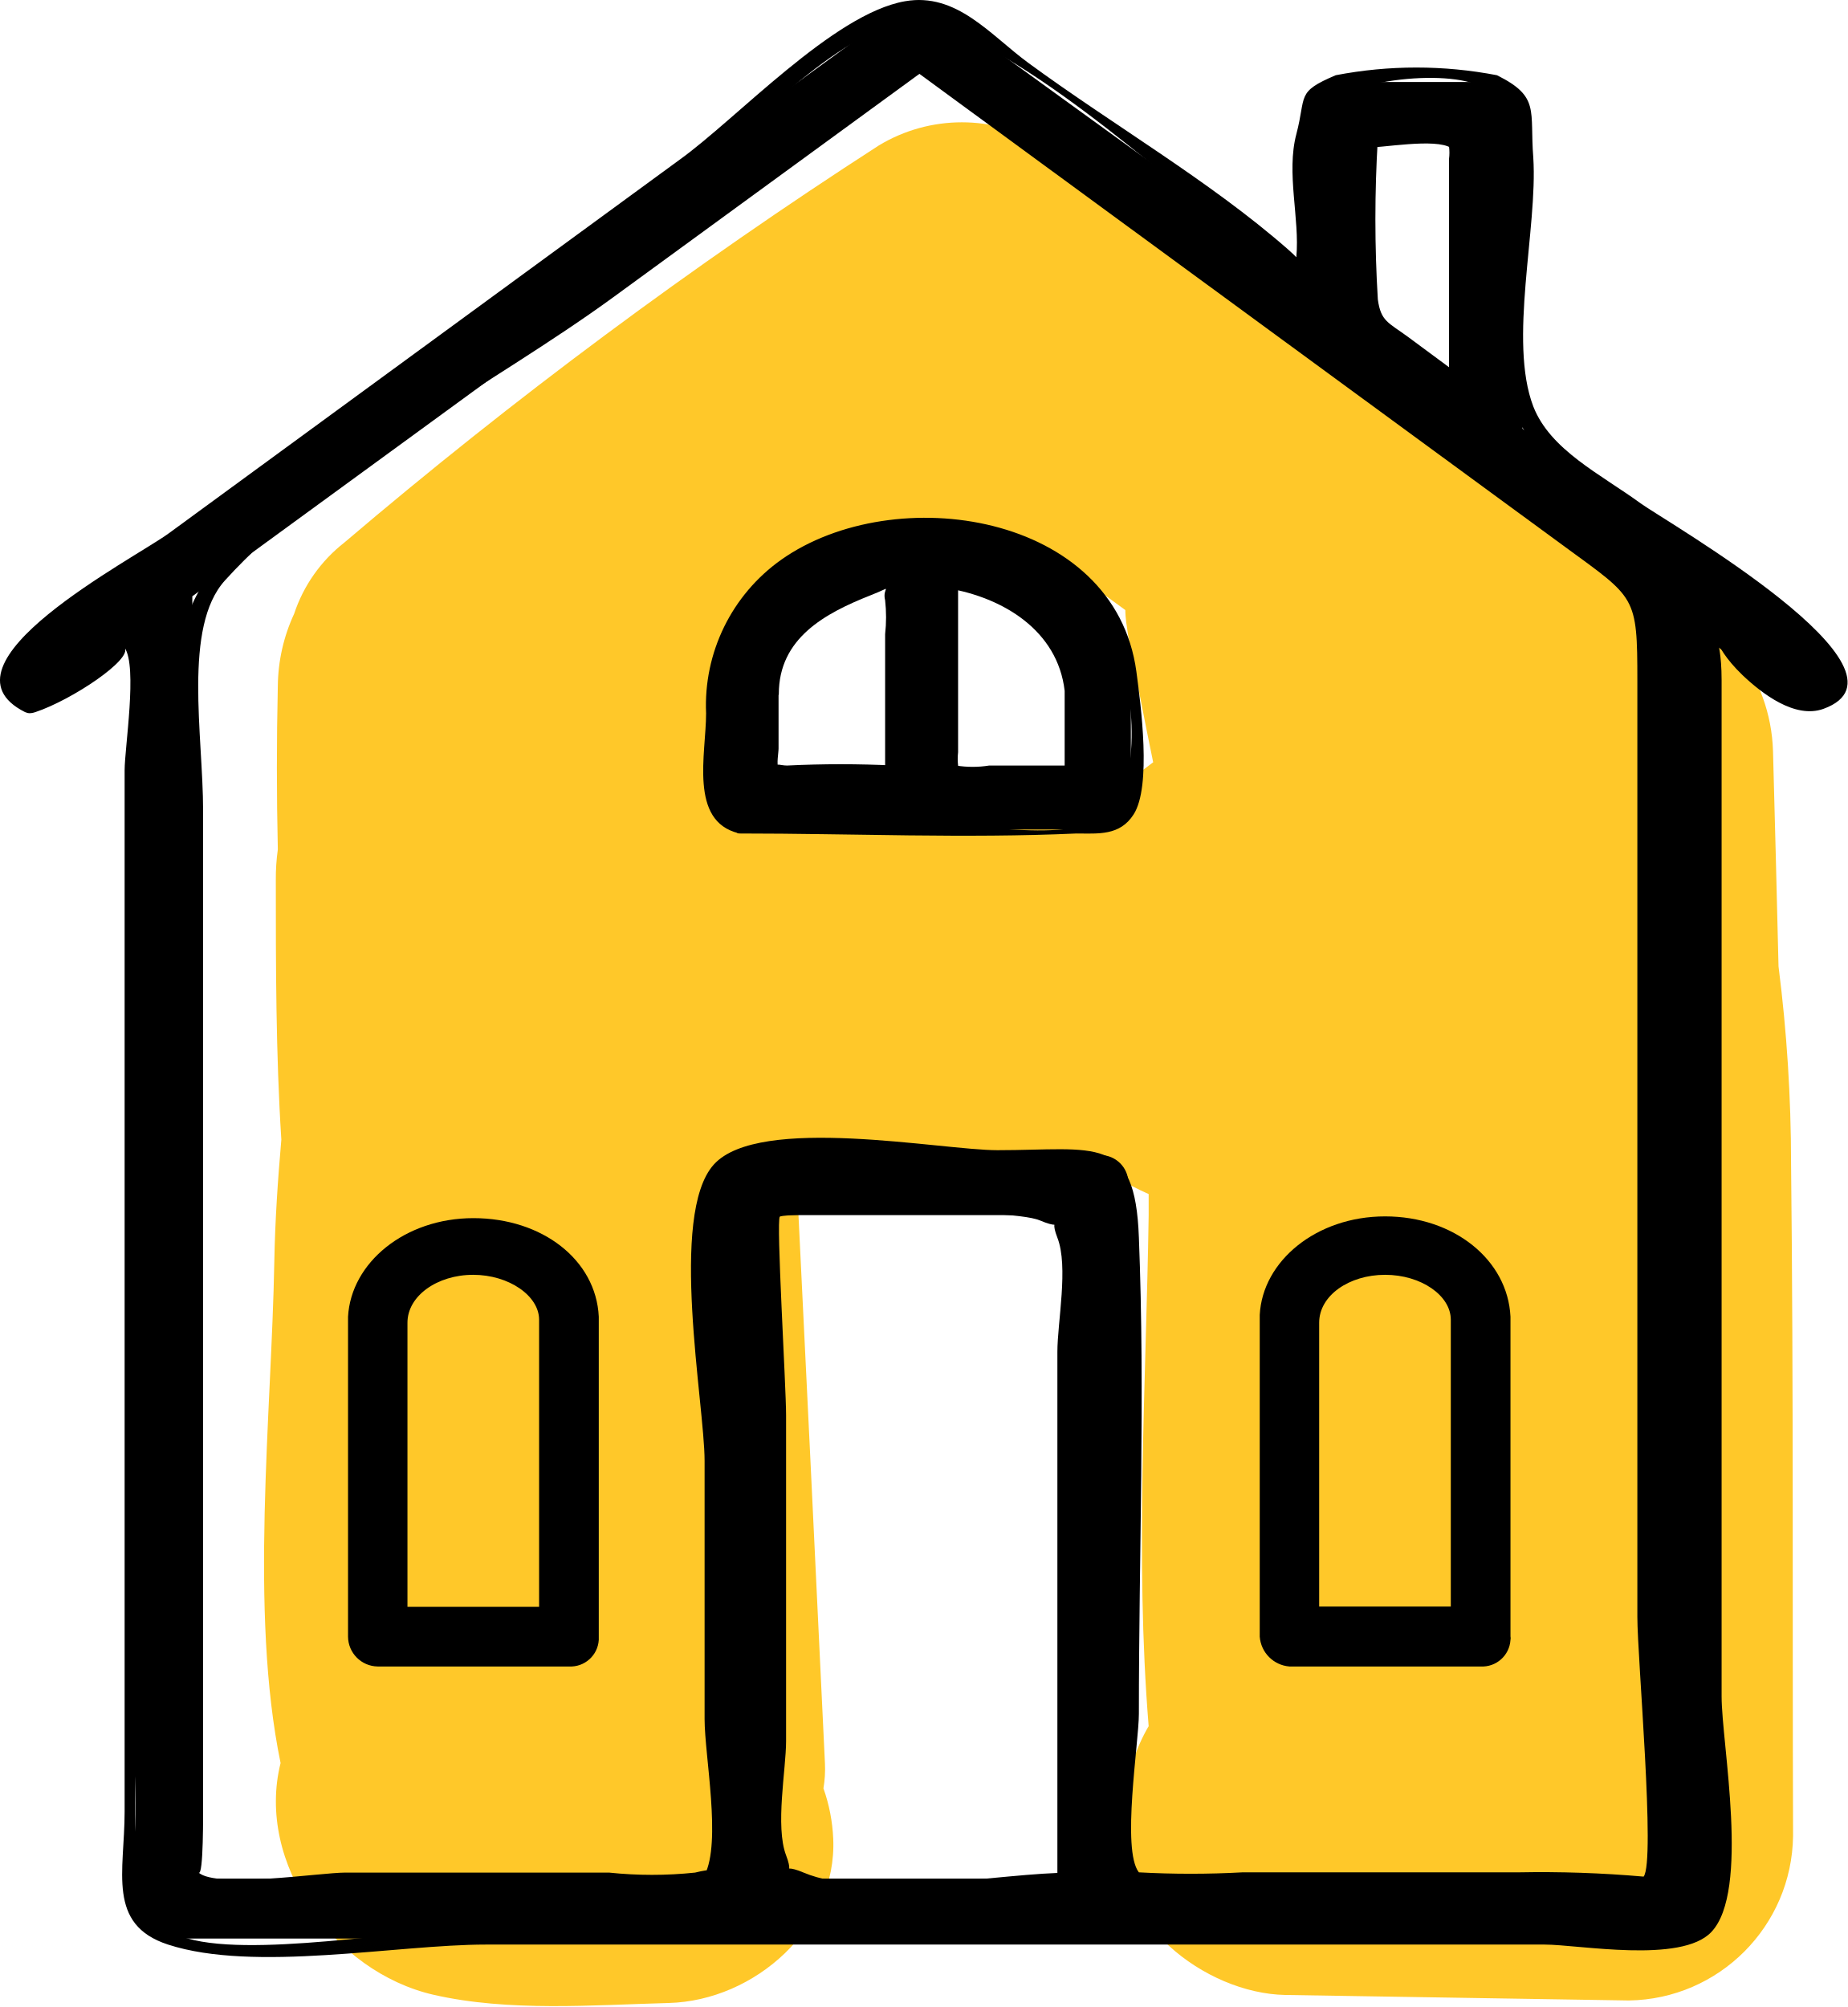
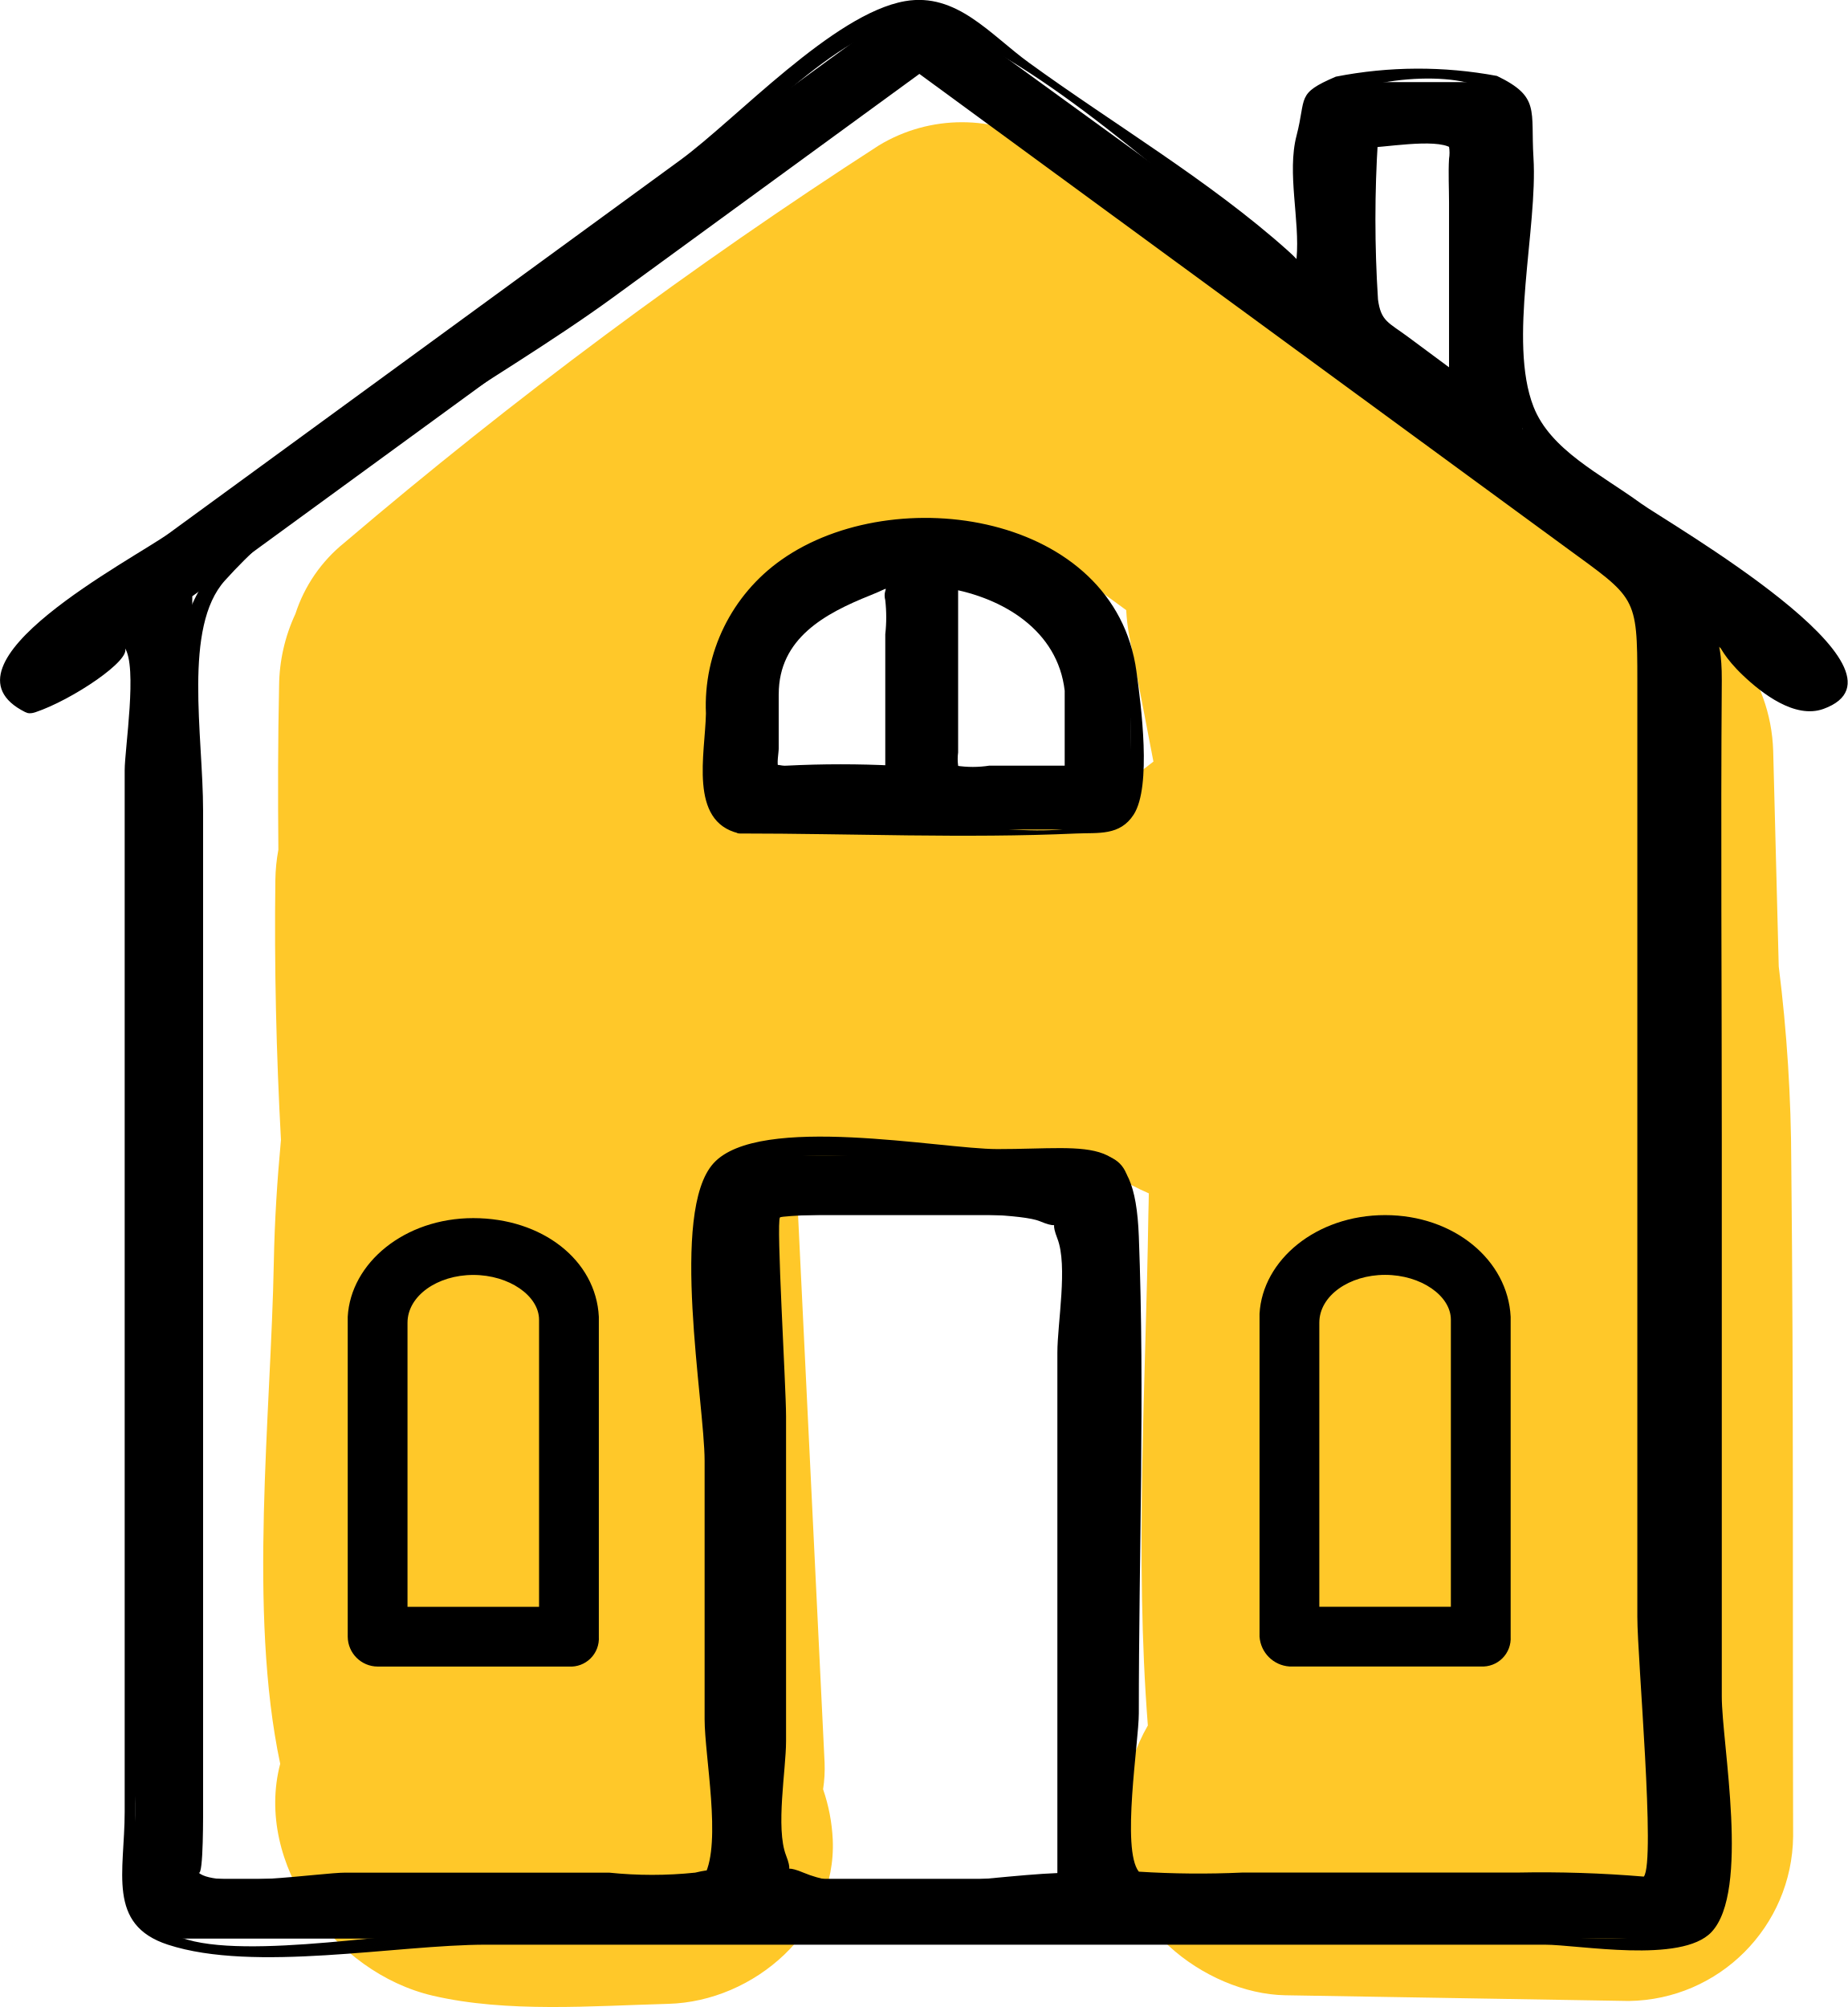
- <svg xmlns="http://www.w3.org/2000/svg" id="Layer_1" data-name="Layer 1" viewBox="0 0 73.68 80.04">
-   <defs>
-     <style>.cls-1{fill:#ffc829;}</style>
-   </defs>
-   <g id="Group_274" data-name="Group 274">
-     <path id="Path_830" data-name="Path 830" class="cls-1" d="M71.43,46.38a62.29,62.29,0,0,0-.5-7.84c-.07-2.86-.14-5.73-.22-8.59a6.88,6.88,0,0,0-4.94-6.39,5.81,5.81,0,0,0-2.13-1.08,21.22,21.22,0,0,0-3.7-3.32C53.86,14.68,47.76,10.25,41.67,5.8a6.4,6.4,0,0,0-6.62,0A200.86,200.86,0,0,0,13.73,21.64a6,6,0,0,0-2,2.84,7,7,0,0,0-.65,2.87c-.05,2.18-.05,4.36,0,6.53A8.27,8.27,0,0,0,11,35.09c0,3.46,0,6.91.22,10.36-.14,1.61-.25,3.22-.28,4.86-.11,6.13-1,13.94.25,20-1,4,2.14,8.33,6.09,9.24,3,.69,6.38.41,9.39.33,3.43-.09,6.72-3,6.56-6.56a6.89,6.89,0,0,0-.39-2,4.63,4.63,0,0,0,.06-1q-.57-12-1.16-24l1.27,0L41.58,46l1.67.07a11.73,11.73,0,0,0,2.56,1.55c0,.28,0,.56,0,.84-.1,6.71-.55,13.67,0,20.38a6.82,6.82,0,0,0-.9,2.74L44.7,73c-.43,3.57,3.35,6.5,6.56,6.56l13.7.22a6.65,6.65,0,0,0,6.55-6.56C71.48,64.28,71.53,55.33,71.43,46.38ZM44.89,31.23a6.79,6.79,0,0,0-1.18,1.63l-.85,0q-6.3-.31-12.61-.28c.11-2.05.51-4.34.62-5.38a4.88,4.88,0,0,0-.38-2.3C31.72,24,33,23.1,34.22,22.2a7.16,7.16,0,0,0,2.31-.08,8.46,8.46,0,0,1,1.67,0A5.26,5.26,0,0,0,41,21.5l3.88,2.83c0,.33.06.65.11,1,.33,1.69.65,3.38,1,5.07Z" transform="translate(0 0)" />
-     <g id="Group_271" data-name="Group 271">
-       <path id="Path_831" data-name="Path 831" d="M1.35,28.19A1.76,1.76,0,0,0,2.06,28L5.4,25.57V76.11a1.13,1.13,0,0,0,1.06,1.2H67a1.14,1.14,0,0,0,1.19-1.06V25.57L71.57,28A1.19,1.19,0,1,0,73,26L60.72,17.1V4.47a1.13,1.13,0,0,0-1.06-1.2H53.33a1.13,1.13,0,0,0-1.19,1.06.33.33,0,0,0,0,.14V11L37.35.29a1.08,1.08,0,0,0-1.43,0L.63,26A1.29,1.29,0,0,0,.4,27.71,1.48,1.48,0,0,0,1.35,28.19ZM42.6,74.92H30.92V48.46H42.6ZM54.52,5.66h3.7v9.77l-3.7-2.74ZM36.76,2.56l29,21.22V74.92H45V47.26a1.12,1.12,0,0,0-1-1.19H29.72a1.13,1.13,0,0,0-1.19,1.06V74.92H7.67V23.78Z" transform="translate(0 0)" />
-       <g id="Group_270" data-name="Group 270">
-         <path id="Path_832" data-name="Path 832" d="M1.41,28.4c1.47-.49,3.88-2.11,3.56-2.57.52.75,0,4,0,4.89V72.26c0,2.37-.72,4.49,1.73,5.29,3.44,1.12,9.11,0,12.68,0H61.6c1.36,0,5.45.77,6.65-.5,1.55-1.63.41-7.5.41-9.4V45.43c0-6.1,0-12.2,0-18.3,0-2.16-.61-1.59.84-.2.76.72,2.08,1.75,3.22,1.34,4.13-1.5-6.27-7.46-7.28-8.19-1.62-1.18-3.61-2.13-4.29-3.87-1-2.61.18-7.11,0-9.92C61,4.4,61.43,3.86,59.7,3a17,17,0,0,0-6.43,0c-1.6.68-1.16.8-1.57,2.35s.14,3.37,0,4.9c-.06.67,1,.86-.35-.32C48.24,7.21,44.41,5,41,2.5,39.48,1.38,38.15-.31,36.09.05c-2.86.5-6.72,4.7-9,6.33L6.73,21.27C5.35,22.28-2.8,26.49,1,28.4c.25.12,1-.24.68-.42-2.94-1.47,8.08-8.28,9-9L28.64,5.93c2.6-1.9,6.2-6.16,9.25-4.79,4.87,2.2,9.5,6.9,13.85,10,.22.16.83.05.83-.28,0-1.54-.71-5,0-6.34s5.19-1.81,6.52-1.05c3.3,1.88.27,9.54,1.2,12.62.78,2.56,3.87,3.92,6.18,5.6,1.14.83,4.76,2.57,5.39,3.93,1.44,3.14-1.79.75-3.22-.27-.22-.16-.83,0-.83.28V69.62c0,1.52.59,4.6,0,6-1,2.53-5.54,1.4-8.13,1.4H17.8c-2.28,0-9,1.24-11,0-2.42-1.49-1-9.5-1-11.78V25.45c0-.25-.61-.07-.7,0A16.79,16.79,0,0,1,1.29,28C.79,28.15.89,28.58,1.41,28.4Z" transform="translate(0 0)" />
-         <path id="Path_833" data-name="Path 833" d="M42.77,74.68c-2.9,0-8.11,1.1-10.72,0-1.21-.51-.26.46-.7-.69s0-3.43,0-4.55v-13c0-1.16-.4-7.77-.25-7.92s9.09-.39,10.37.15.25-.46.7.69,0,3.38,0,4.55V75c0,.27.86.1.86-.23V48.34c0-.1-.2-.13-.26-.13H31.08c-.21,0-.6.1-.6.36V75c0,.1.2.13.27.13H42.43C42.75,75.17,43.35,74.68,42.77,74.68Z" transform="translate(0 0)" />
-         <path id="Path_834" data-name="Path 834" d="M54.35,5.9c.79,0,2.89-.4,3.52,0,.34.22-.18-.3-.08-.05a1.93,1.93,0,0,1,0,.48c0,.58,0,1.17,0,1.75v7.47l.83-.29-2.46-1.82c-.79-.58-1.09-.62-1.21-1.5a52.56,52.56,0,0,1,0-6.4c0-.26-.86-.1-.86.24V8.52a17.88,17.88,0,0,0,0,3.87c.34,1.35,2.58,2.37,3.73,3.21.21.17.83.05.83-.28V5.54c0-.1-.2-.13-.26-.13h-3.7C54.37,5.42,53.77,5.9,54.35,5.9Z" transform="translate(0 0)" />
-         <path id="Path_835" data-name="Path 835" d="M36.36,2.72l26.07,19.1c2.8,2.05,2.87,1.93,2.87,5.33V64.48c0,1.66.73,9.75.25,10.36a46.88,46.88,0,0,0-5-.17h-11a37.94,37.94,0,0,1-4.13,0c-.7-.89,0-5.17,0-6.32,0-6.32.25-12.7,0-19-.15-4.14-1.71-3.48-5.64-3.48-2.25,0-9.5-1.43-11.31.57S28.1,56,28.1,58.26v10.3c0,1.46.68,4.91,0,6.22-.12.22,1-.44-.38-.1a16.39,16.39,0,0,1-3.43,0H13.77c-1,0-5.12.64-5.85,0,.2.17.18-2.44.18-2.84V32.33c0-3-.81-7.32.87-9.18,4-4.42,10.68-7.79,15.48-11.29L37.1,2.63c.39-.29-.47-.3-.69-.14L16.3,17.16c-3.42,2.5-8.94,4.4-9.06,8.87-.45,16.31,0,32.69,0,49,0,.1.2.13.26.13H28.37c.21,0,.6-.1.6-.36V55.76c0-2-.85-6.31,0-8.2,1-2.29,5.91-1.25,8.2-1.25s6.3-.93,7.38,1.33c.89,1.86,0,6.31,0,8.35V75c0,.1.2.13.27.13H65.56c.21,0,.6-.1.6-.36V26.33c0-1.6.11-2.07-.65-3.17-1.78-2.58-6.72-4.93-9.22-6.76l-19.13-14C36.91,2.21,36.12,2.56,36.36,2.72Z" transform="translate(0 0)" />
+ <svg xmlns="http://www.w3.org/2000/svg" width="73.683" height="80.035" viewBox="0 0 73.683 80.035">
+   <g id="Group_274" data-name="Group 274" transform="translate(-19.268 -17.255)">
+     <g id="Layer_2" data-name="Layer 2" transform="translate(29.766 22.127)">
+       <path id="Path_830" data-name="Path 830" d="M88.171,62.849a64.239,64.239,0,0,0-.5-7.841q-.111-4.294-.221-8.589a6.862,6.862,0,0,0-4.94-6.385,5.629,5.629,0,0,0-2.132-1.081,21.291,21.291,0,0,0-3.7-3.325C70.6,31.15,64.5,26.719,58.408,22.265a6.4,6.4,0,0,0-6.619,0,200.694,200.694,0,0,0-21.32,15.848,6.019,6.019,0,0,0-1.952,2.836,6.932,6.932,0,0,0-.65,2.867c-.048,2.179-.049,4.359-.029,6.538a7.182,7.182,0,0,0-.12,1.206c-.045,3.462.036,6.913.223,10.364-.149,1.607-.253,3.22-.284,4.853-.113,6.135-1.032,13.947.254,20.029-1.037,3.96,2.135,8.33,6.09,9.248,2.96.688,6.372.405,9.388.324,3.426-.092,6.719-2.951,6.557-6.557a7.193,7.193,0,0,0-.385-2,5.53,5.53,0,0,0,.06-1.055q-.583-12.023-1.165-24.044c.432-.024.857-.044,1.272-.055l8.591-.23c.557.025,1.114.041,1.671.069a11.451,11.451,0,0,0,2.56,1.552c0,.28-.014.56-.018.842-.1,6.712-.546,13.67-.02,20.377a7.038,7.038,0,0,0-.9,2.743l-.175,1.459c-.427,3.566,3.351,6.5,6.557,6.557l13.7.228A6.644,6.644,0,0,0,88.245,89.7C88.221,80.754,88.266,71.8,88.171,62.849ZM61.626,47.7a6.58,6.58,0,0,0-1.177,1.629c-.287.019-.559.025-.85.046-4.2-.21-8.4-.293-12.612-.274.107-2.057.507-4.341.622-5.384a4.867,4.867,0,0,0-.383-2.3q1.847-1.4,3.73-2.744a7.345,7.345,0,0,0,2.315-.085,9.414,9.414,0,0,1,1.669.036,5.269,5.269,0,0,0,2.829-.658L61.649,40.8a7.5,7.5,0,0,0,.112.97q.485,2.534.973,5.069Z" transform="translate(-27.235 -21.341)" fill="#ffc829" />
+     </g>
+     <g id="Layer_1" data-name="Layer 1" transform="translate(19.268 17.255)">
+       <g id="Group_271" data-name="Group 271">
+         <path id="Path_831" data-name="Path 831" d="M20.587,45.44A1.694,1.694,0,0,0,21.3,45.2l3.338-2.384V93.366a1.126,1.126,0,0,0,1.192,1.192H86.277a1.126,1.126,0,0,0,1.192-1.192V42.818L90.807,45.2a1.192,1.192,0,0,0,1.431-1.908l-12.28-8.941V21.716a1.126,1.126,0,0,0-1.192-1.192h-6.2a1.126,1.126,0,0,0-1.192,1.192v6.557L56.591,17.543a1.088,1.088,0,0,0-1.431,0L19.872,43.294a1.282,1.282,0,0,0-.238,1.669A1.472,1.472,0,0,0,20.587,45.44Zm41.25,46.734H50.154V65.708H61.837ZM73.759,22.908h3.7v9.776l-3.7-2.742ZM56,19.808l28.97,21.221V92.174H64.221V64.515a1.126,1.126,0,0,0-1.192-1.192H48.961a1.126,1.126,0,0,0-1.192,1.192V92.174H26.906V41.029Z" transform="translate(-19.238 -17.251)" />
+         <g id="Group_270" data-name="Group 270">
+           <path id="Path_832" data-name="Path 832" d="M20.675,45.659c1.472-.491,3.887-2.113,3.565-2.576.521.752,0,4.034,0,4.892V89.519c0,2.366-.721,4.49,1.724,5.286,3.439,1.122,9.11,0,12.688,0H80.871c1.354,0,5.446.765,6.646-.5,1.547-1.632.414-7.5.414-9.4V62.686c0-6.1-.044-12.2,0-18.3.015-2.159-.616-1.588.837-.206.758.722,2.08,1.756,3.217,1.345,4.135-1.5-6.269-7.461-7.272-8.19-1.62-1.18-3.617-2.135-4.292-3.866-1.017-2.612.175-7.11,0-9.929-.117-1.89.277-2.421-1.456-3.257a17.083,17.083,0,0,0-6.425.029c-1.6.684-1.165.807-1.567,2.35-.389,1.488.139,3.376,0,4.9-.062.677.964.86-.353-.317-3.114-2.783-6.943-5.039-10.323-7.493-1.544-1.121-2.88-2.809-4.938-2.451-2.86.5-6.722,4.7-8.962,6.338L26,38.527c-1.381,1.007-9.537,5.219-5.725,7.126.249.124,1.042-.24.687-.417-2.945-1.472,8.075-8.28,9.012-8.964l17.939-13.09c2.6-1.9,6.193-6.161,9.247-4.785,4.87,2.2,9.5,6.9,13.846,10.049.219.16.832.05.832-.284,0-1.537-.709-5.029,0-6.332.784-1.44,5.194-1.819,6.525-1.059,3.293,1.881.265,9.546,1.2,12.625.774,2.56,3.861,3.919,6.171,5.6,1.141.832,4.766,2.568,5.393,3.928,1.445,3.139-1.787.753-3.221-.271-.221-.159-.832-.051-.832.284V86.873c0,1.519.594,4.605,0,6.046-1.042,2.524-5.539,1.4-8.13,1.4H37.066c-2.278,0-9,1.24-11,0-2.414-1.491-.96-9.5-.96-11.785V42.706c0-.254-.609-.075-.7-.011A16.423,16.423,0,0,1,20.56,45.23C20.06,45.4,20.158,45.831,20.675,45.659Z" transform="translate(-19.268 -17.255)" />
+           <path id="Path_833" data-name="Path 833" d="M57.121,84.163c-2.9,0-8.107,1.1-10.72,0-1.211-.509-.253.455-.7-.69-.422-1.084,0-3.425,0-4.552V65.954c0-1.165-.4-7.767-.242-7.924.136-.132,9.086-.383,10.362.153,1.185.5.252-.457.7.69.423,1.084,0,3.382,0,4.552v21.1c0,.263.863.1.863-.231V57.824c0-.1-.2-.128-.263-.128H45.438c-.21,0-.6.093-.6.359V84.521c0,.1.2.128.263.128H56.785C57.108,84.649,57.7,84.163,57.121,84.163Z" transform="translate(-14.354 -9.483)" />
+           <path id="Path_834" data-name="Path 834" d="M64.922,22.283c.788,0,2.885-.4,3.516,0,.339.216-.181-.3-.083-.049a1.476,1.476,0,0,1,0,.48c-.033.578,0,1.171,0,1.75v7.467l.832-.284-2.454-1.82c-.792-.588-1.093-.626-1.211-1.5a49.84,49.84,0,0,1,0-6.4c0-.263-.863-.1-.863.231V24.9a17.763,17.763,0,0,0,0,3.875c.336,1.344,2.582,2.364,3.727,3.212.218.163.832.048.832-.284V21.924c0-.1-.2-.128-.263-.128h-3.7C64.935,21.8,64.341,22.283,64.922,22.283Z" transform="translate(-10.569 -16.383)" />
+           <path id="Path_835" data-name="Path 835" d="M54.49,19.6l26.077,19.1c2.8,2.048,2.862,1.924,2.862,5.325v37.33c0,1.658.736,9.753.259,10.358a48.666,48.666,0,0,0-5.037-.161H67.67a37.839,37.839,0,0,1-4.121-.036c-.706-.886,0-5.172,0-6.315,0-6.326.242-12.7,0-19.02-.159-4.144-1.714-3.48-5.643-3.48-2.251,0-9.5-1.432-11.315.563-1.767,1.936-.358,9.565-.358,11.874V85.438c0,1.463.682,4.912,0,6.217-.114.219,1.017-.434-.377-.1a16.6,16.6,0,0,1-3.432,0H31.907c-.974,0-5.122.647-5.854,0,.2.176.18-2.442.18-2.837V49.205c0-3.013-.807-7.316.87-9.177,3.988-4.422,10.678-7.79,15.482-11.292l12.651-9.23c.391-.285-.47-.3-.691-.141L34.438,34.034c-3.424,2.5-8.946,4.4-9.068,8.872-.447,16.312,0,32.692,0,49.011,0,.1.2.128.263.128H46.5c.21,0,.6-.093.6-.359V72.639c0-2.035-.849-6.309,0-8.2,1.031-2.291,5.918-1.251,8.209-1.251,2.192,0,6.3-.929,7.38,1.326.888,1.863,0,6.317,0,8.351V91.917c0,.1.2.128.263.128H83.693c.21,0,.6-.093.6-.359V43.211c0-1.6.108-2.077-.65-3.177-1.775-2.574-6.72-4.923-9.217-6.751L55.292,19.267C55.047,19.087,54.256,19.433,54.49,19.6Z" transform="translate(-18.134 -16.878)" />
+         </g>
      </g>
-     </g>
-     <path id="Path_836" data-name="Path 836" d="M51.42,66.46h7.63a1.13,1.13,0,0,0,1.19-1.06.33.33,0,0,0,0-.14V52.51c-.11-2.27-2.26-4-5-4s-4.89,1.78-5,3.93V65.27A1.29,1.29,0,0,0,51.42,66.46Zm1.19-13.71h0c0-1.08,1.19-1.91,2.63-1.91s2.62.83,2.62,1.79V64.07H52.61Z" transform="translate(0 0)" />
-     <path id="Path_837" data-name="Path 837" d="M15.06,66.46h7.63a1.13,1.13,0,0,0,1.19-1.06V52.51c-.11-2.27-2.26-3.93-5-3.93s-4.88,1.78-5,3.93V65.27A1.2,1.2,0,0,0,15.06,66.46Zm1.19-13.71h0c0-1.07,1.19-1.91,2.62-1.91s2.63.84,2.63,1.79V64.08H16.25Z" transform="translate(0 0)" />
-     <g id="Group_273" data-name="Group 273">
-       <path id="Path_838" data-name="Path 838" d="M29.6,33.08H43.91A1.12,1.12,0,0,0,45.1,32a.29.29,0,0,0,0-.13V27.24c-.11-3.7-3.81-6.44-8.34-6.44s-8.11,2.86-8.35,6.44v4.65a1.14,1.14,0,0,0,1.06,1.19Zm13.12-5.6V30.7H38V23.3c2.62.36,4.65,2.15,4.77,4.17Zm-11.92.24V27.6c0-2,2-3.82,4.77-4.18V30.7H30.8Z" transform="translate(0 0)" />
-       <g id="Group_272" data-name="Group 272">
-         <path id="Path_839" data-name="Path 839" d="M29.51,33.24c4.46,0,9,.2,13.42,0,.87,0,1.73.1,2.28-.76.72-1.12.29-4.36.11-5.7-.86-6.33-9.64-7.65-14.16-4.46a7.12,7.12,0,0,0-3,6.13c0,1.6-.69,4.3,1.3,4.78.19,0,.62-.23.31-.31-1.65-.4-1.14-4-1.08-5.18.19-4.21,3.93-6.68,8-6.74,5.87-.08,9.45,4.92,8.19,10.45-.57,2.46-5,1.47-7,1.47H29.7C29.49,32.92,29.16,33.24,29.51,33.24Z" transform="translate(0 0)" />
-         <path id="Path_840" data-name="Path 840" d="M42.46,27.5v3.22l.36-.19H39.45a4.17,4.17,0,0,1-1.32,0c-.18-.08.17.27.08,0a2.35,2.35,0,0,1,0-.53V23.28l-.42.18c2.21.37,4.39,1.68,4.67,4.09,0,.19.54.07.52-.14-.29-2.49-2.6-3.87-4.87-4.26-.11,0-.42,0-.42.18v7.4a.15.15,0,0,0,.16.13h4.77c.09,0,.36-.05.36-.19V27.45C43,27.21,42.46,27.31,42.46,27.5Z" transform="translate(0 0)" />
-         <path id="Path_841" data-name="Path 841" d="M31.06,27.68c0-2.23,1.84-3.22,3.66-3.94,1-.39.44-.34.58.2a6.09,6.09,0,0,1,0,1.35v5.43l.36-.19c-1.42-.07-2.85-.07-4.27,0-.29,0-.48-.13-.34.1-.09-.15,0-.6,0-.78V27.68c0-.23-.52-.13-.52.06v3c0,.09.08.13.17.13h4.77c.09,0,.35-.05.35-.19V23.39c0-.11-.13-.14-.23-.13-2.32.38-5.06,1.79-5.06,4.48C30.54,28,31.06,27.87,31.06,27.68Z" transform="translate(0 0)" />
+       <path id="Path_836" data-name="Path 836" d="M62.592,75.9h7.63a1.126,1.126,0,0,0,1.192-1.192V61.953C71.3,59.688,69.149,57.9,66.407,57.9s-4.888,1.788-5.007,3.934V74.71A1.282,1.282,0,0,0,62.592,75.9Zm1.192-13.71h0c0-1.073,1.192-1.907,2.623-1.907s2.623.835,2.623,1.788V73.518H63.784Z" transform="translate(-11.171 -9.444)" />
+       <path id="Path_837" data-name="Path 837" d="M32.092,75.883h7.63a1.126,1.126,0,0,0,1.192-1.192V61.934C40.8,59.669,38.649,58,35.907,58s-4.888,1.788-5.007,3.934V74.691A1.2,1.2,0,0,0,32.092,75.883Zm1.192-13.71h0c0-1.073,1.192-1.907,2.623-1.907s2.623.835,2.623,1.788V73.5H33.284Z" transform="translate(-17.033 -9.424)" />
+       <g id="Group_273" data-name="Group 273" transform="translate(28.023 20.653)">
+         <path id="Path_838" data-name="Path 838" d="M44.292,46.98H58.6a1.126,1.126,0,0,0,1.192-1.192v-4.65c-.119-3.7-3.815-6.438-8.345-6.438s-8.107,2.861-8.345,6.438v4.65A1.126,1.126,0,0,0,44.292,46.98Zm13.114-5.6V44.6H52.637V37.2C55.26,37.561,57.287,39.35,57.406,41.376Zm-11.922.238V41.5c0-2.027,2.027-3.815,4.769-4.173V44.6H45.484Z" transform="translate(-42.711 -34.555)" />
+         <g id="Group_272" data-name="Group 272">
+           <path id="Path_839" data-name="Path 839" d="M44.258,47.164c4.46,0,8.964.2,13.42,0,.877-.038,1.733.1,2.284-.755.722-1.127.293-4.363.11-5.706-.864-6.323-9.639-7.644-14.158-4.453a7.106,7.106,0,0,0-3.011,6.13c-.032,1.6-.688,4.3,1.3,4.775.185.044.613-.232.312-.305-1.657-.4-1.144-3.969-1.088-5.187.193-4.207,3.933-6.679,7.986-6.735,5.868-.08,9.452,4.914,8.184,10.452-.563,2.456-5.011,1.462-7.016,1.462H44.451C44.239,46.842,43.909,47.164,44.258,47.164Z" transform="translate(-42.774 -34.579)" />
+           <path id="Path_840" data-name="Path 840" d="M55.651,41.027v3.219l.356-.19h-3.36a4.276,4.276,0,0,1-1.322,0c-.182-.08.166.267.076,0a2.008,2.008,0,0,1,0-.528V36.8l-.416.181c2.207.376,4.391,1.682,4.666,4.089.021.194.542.075.517-.138-.284-2.487-2.593-3.867-4.871-4.256-.107-.018-.416.015-.416.181v7.392c0,.088.079.132.163.132h4.769c.092,0,.356-.048.356-.19V40.969C56.171,40.734,55.651,40.836,55.651,41.027Z" transform="translate(-41.215 -34.177)" />
+           <path id="Path_841" data-name="Path 841" d="M45.4,41.189c0-2.228,1.844-3.221,3.662-3.947.976-.39.447-.337.587.2a6.084,6.084,0,0,1,0,1.358v5.428l.356-.19a42.564,42.564,0,0,0-4.273,0c-.292.03-.477-.134-.333.1-.094-.151,0-.6,0-.783V41.189c0-.235-.52-.134-.52.057v2.98c0,.088.079.132.163.132h4.769c.092,0,.356-.048.356-.19V36.9c0-.116-.131-.147-.229-.13-2.32.374-5.06,1.784-5.06,4.479C44.882,41.482,45.4,41.38,45.4,41.189Z" transform="translate(-42.368 -34.159)" />
+         </g>
      </g>
    </g>
  </g>
</svg>
